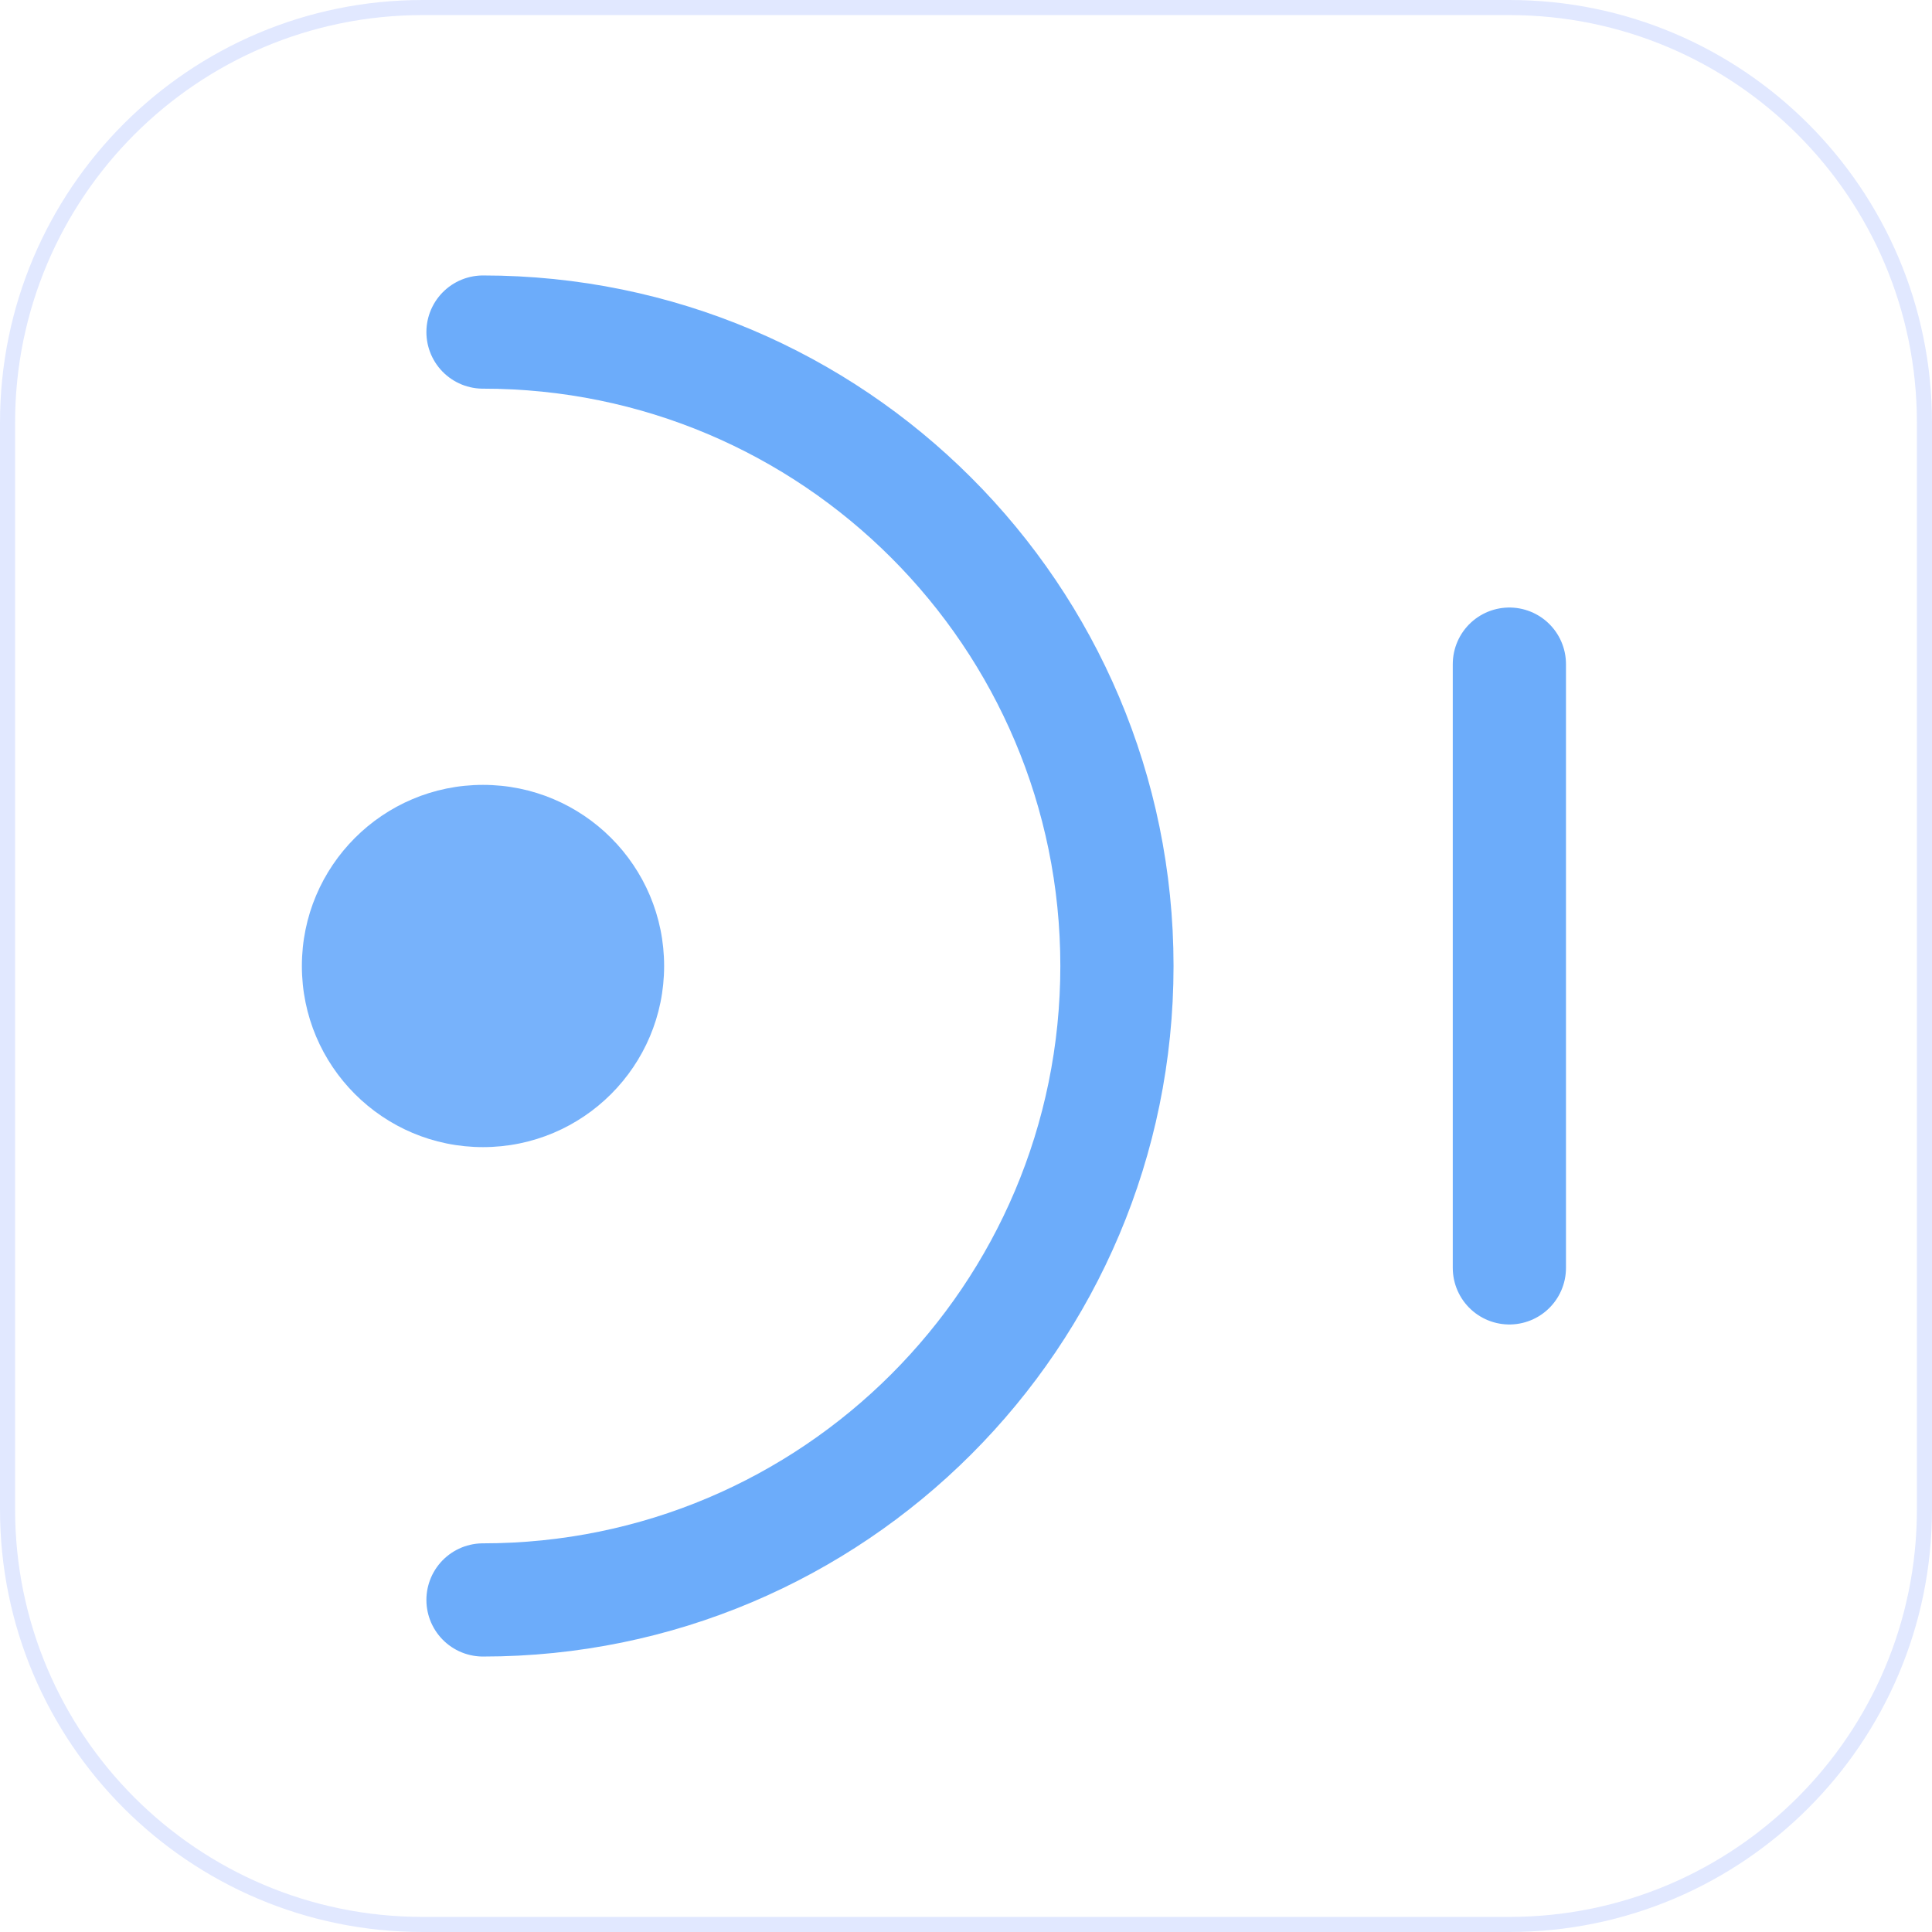
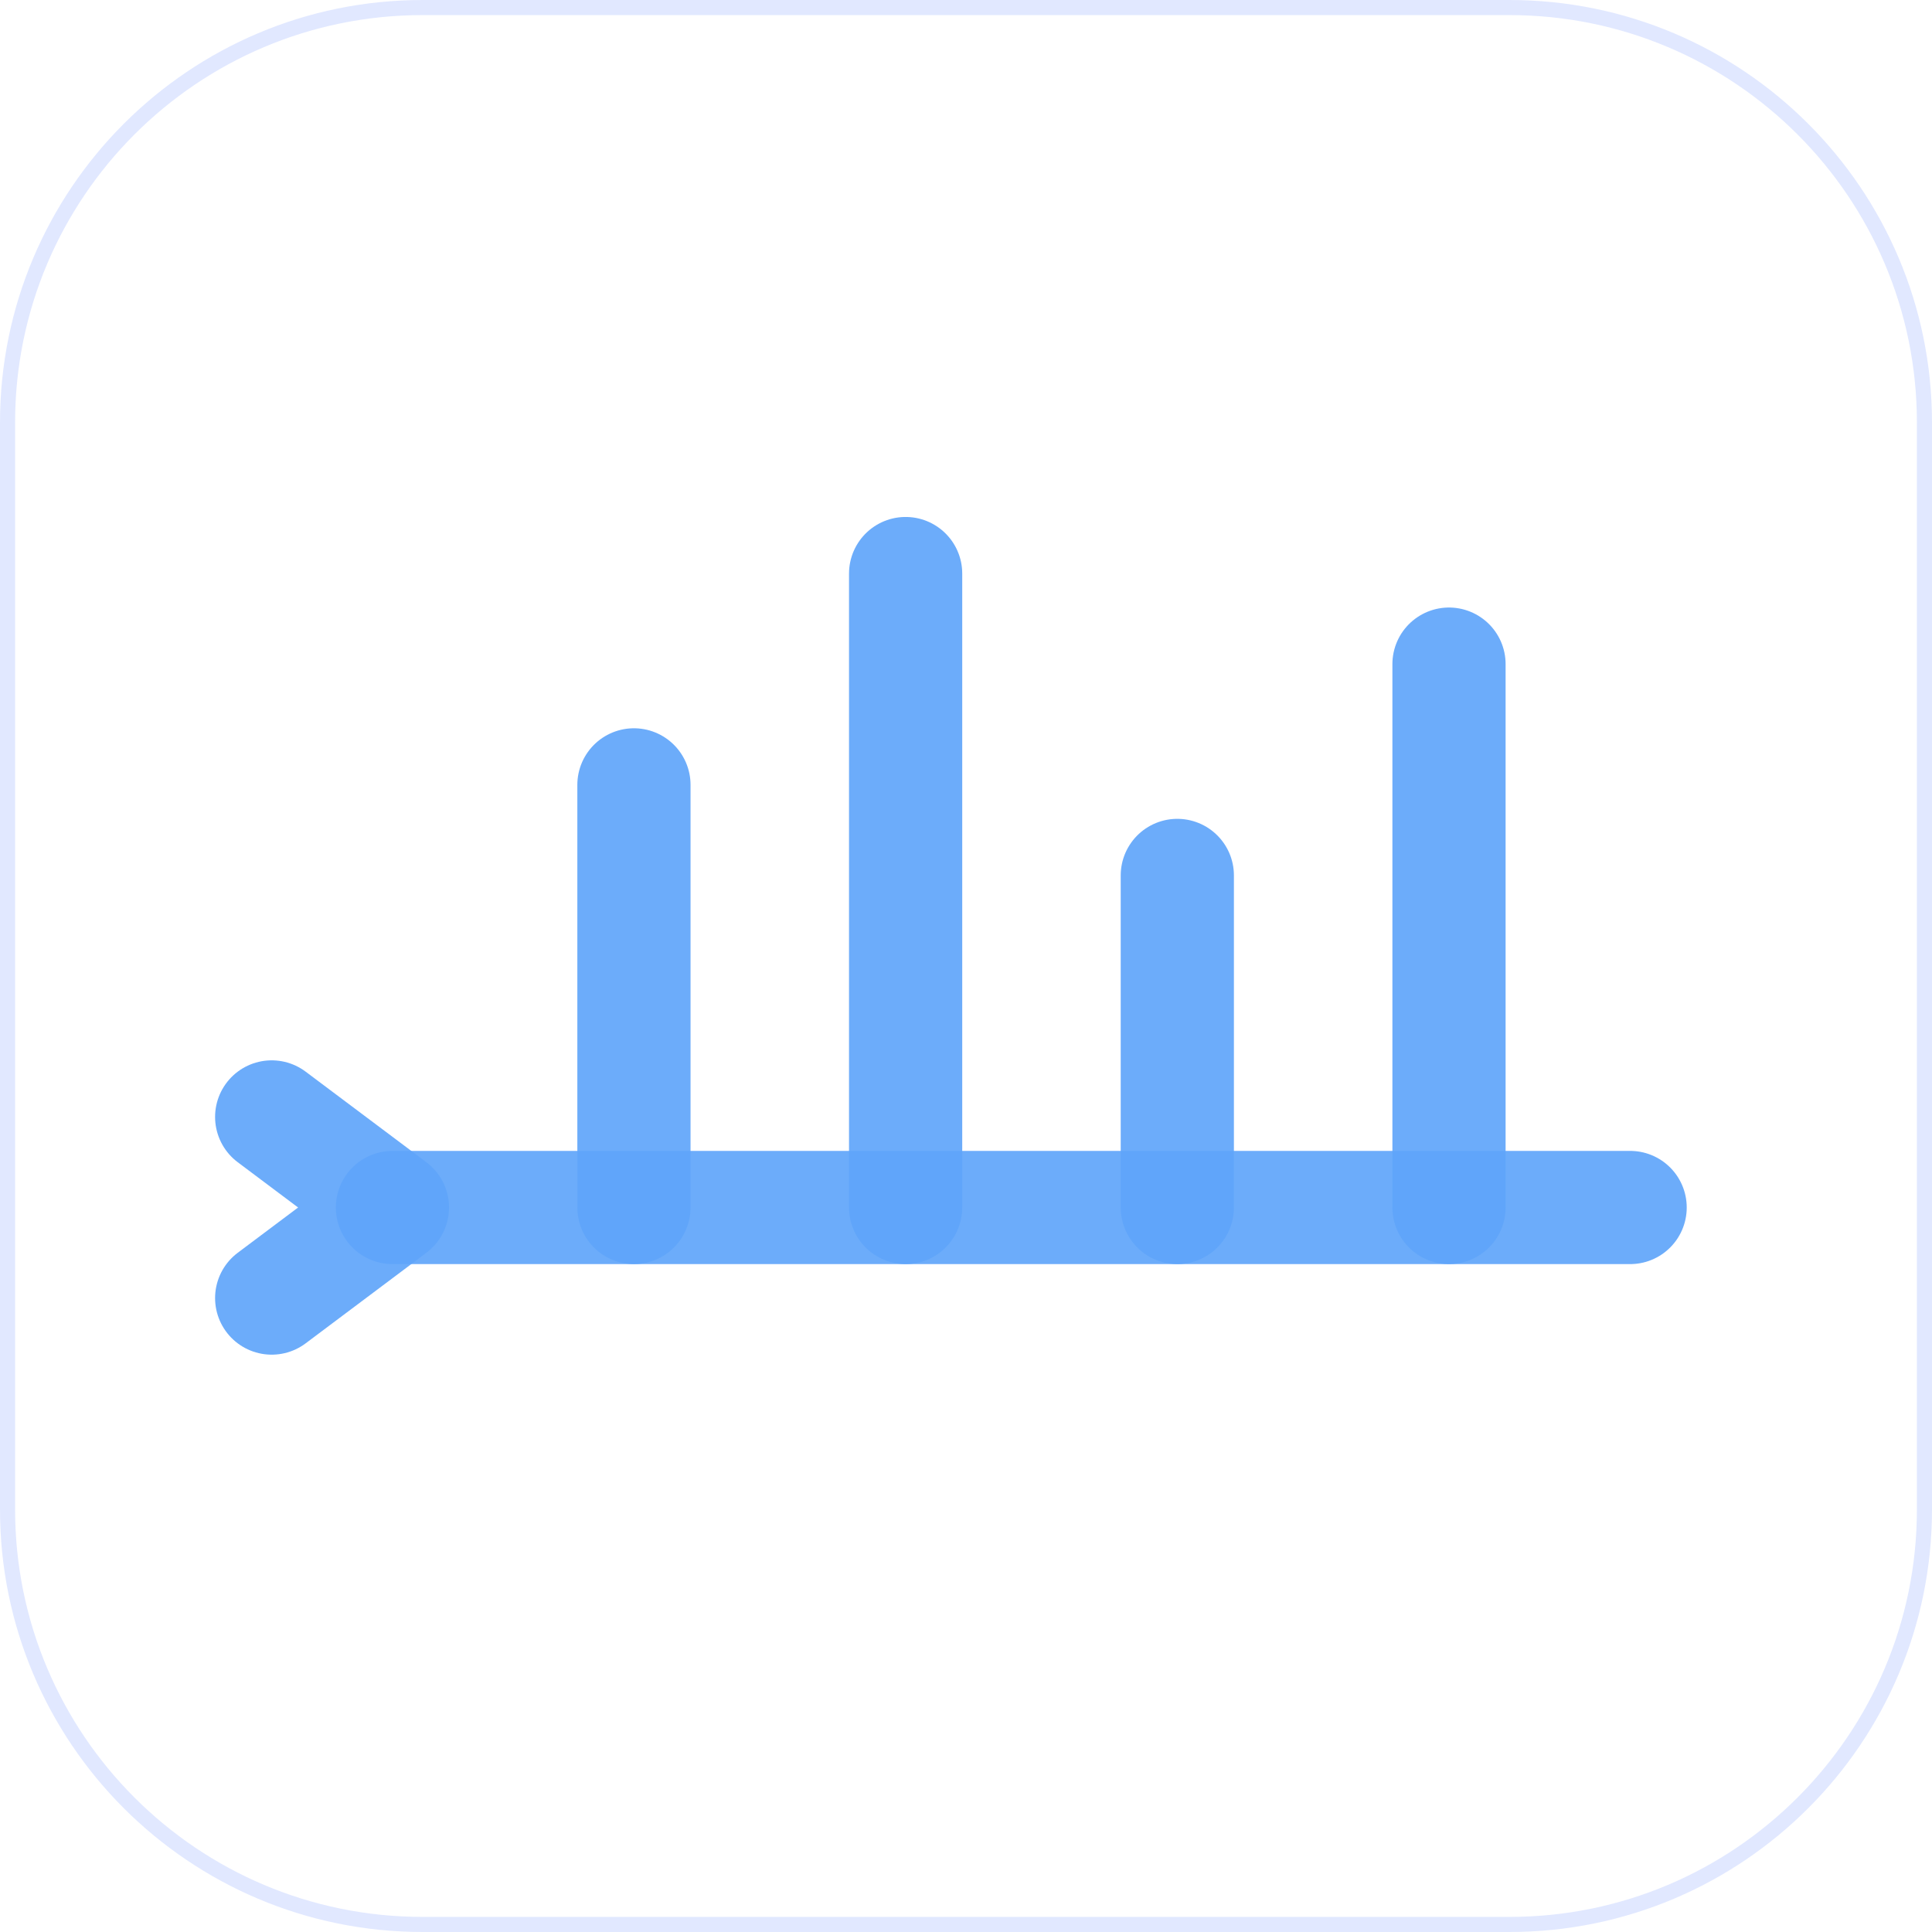
<svg xmlns="http://www.w3.org/2000/svg" viewBox="0 0 128 128">
-   <circle cx="32" cy="64" r="12" fill="#60a5fa" fill-opacity="0.85" />
-   <path d="M 32 22 A 42 42 0 0 1 32 106" fill="none" stroke="#60a5fa" stroke-opacity="0.92" stroke-width="7.5" stroke-linecap="round" />
-   <line x1="100" y1="44" x2="100" y2="84" stroke="#60a5fa" stroke-opacity="0.92" stroke-width="7.5" stroke-linecap="round" />
+   <line x1="26" y1="80" x2="108" y2="80" stroke="#60a5fa" stroke-opacity="0.92" stroke-width="7.5" stroke-linecap="round" />
+   <line x1="42" y1="80" x2="42" y2="52" stroke="#60a5fa" stroke-opacity="0.92" stroke-width="7.5" stroke-linecap="round" />
+   <line x1="60" y1="80" x2="60" y2="38" stroke="#60a5fa" stroke-opacity="0.92" stroke-width="7.5" stroke-linecap="round" />
+   <line x1="78" y1="80" x2="78" y2="58" stroke="#60a5fa" stroke-opacity="0.92" stroke-width="7.5" stroke-linecap="round" />
+   <line x1="96" y1="80" x2="96" y2="44" stroke="#60a5fa" stroke-opacity="0.92" stroke-width="7.5" stroke-linecap="round" />
+   <path d="M 26 80 L 18 74 M 26 80 L 18 86" stroke="#60a5fa" stroke-opacity="0.92" stroke-width="7.5" stroke-linecap="round" />
  <rect x="0.5" y="0.5" width="127" height="127" rx="27.5" fill="none" stroke="rgba(120,150,255,0.22)" />
</svg>
